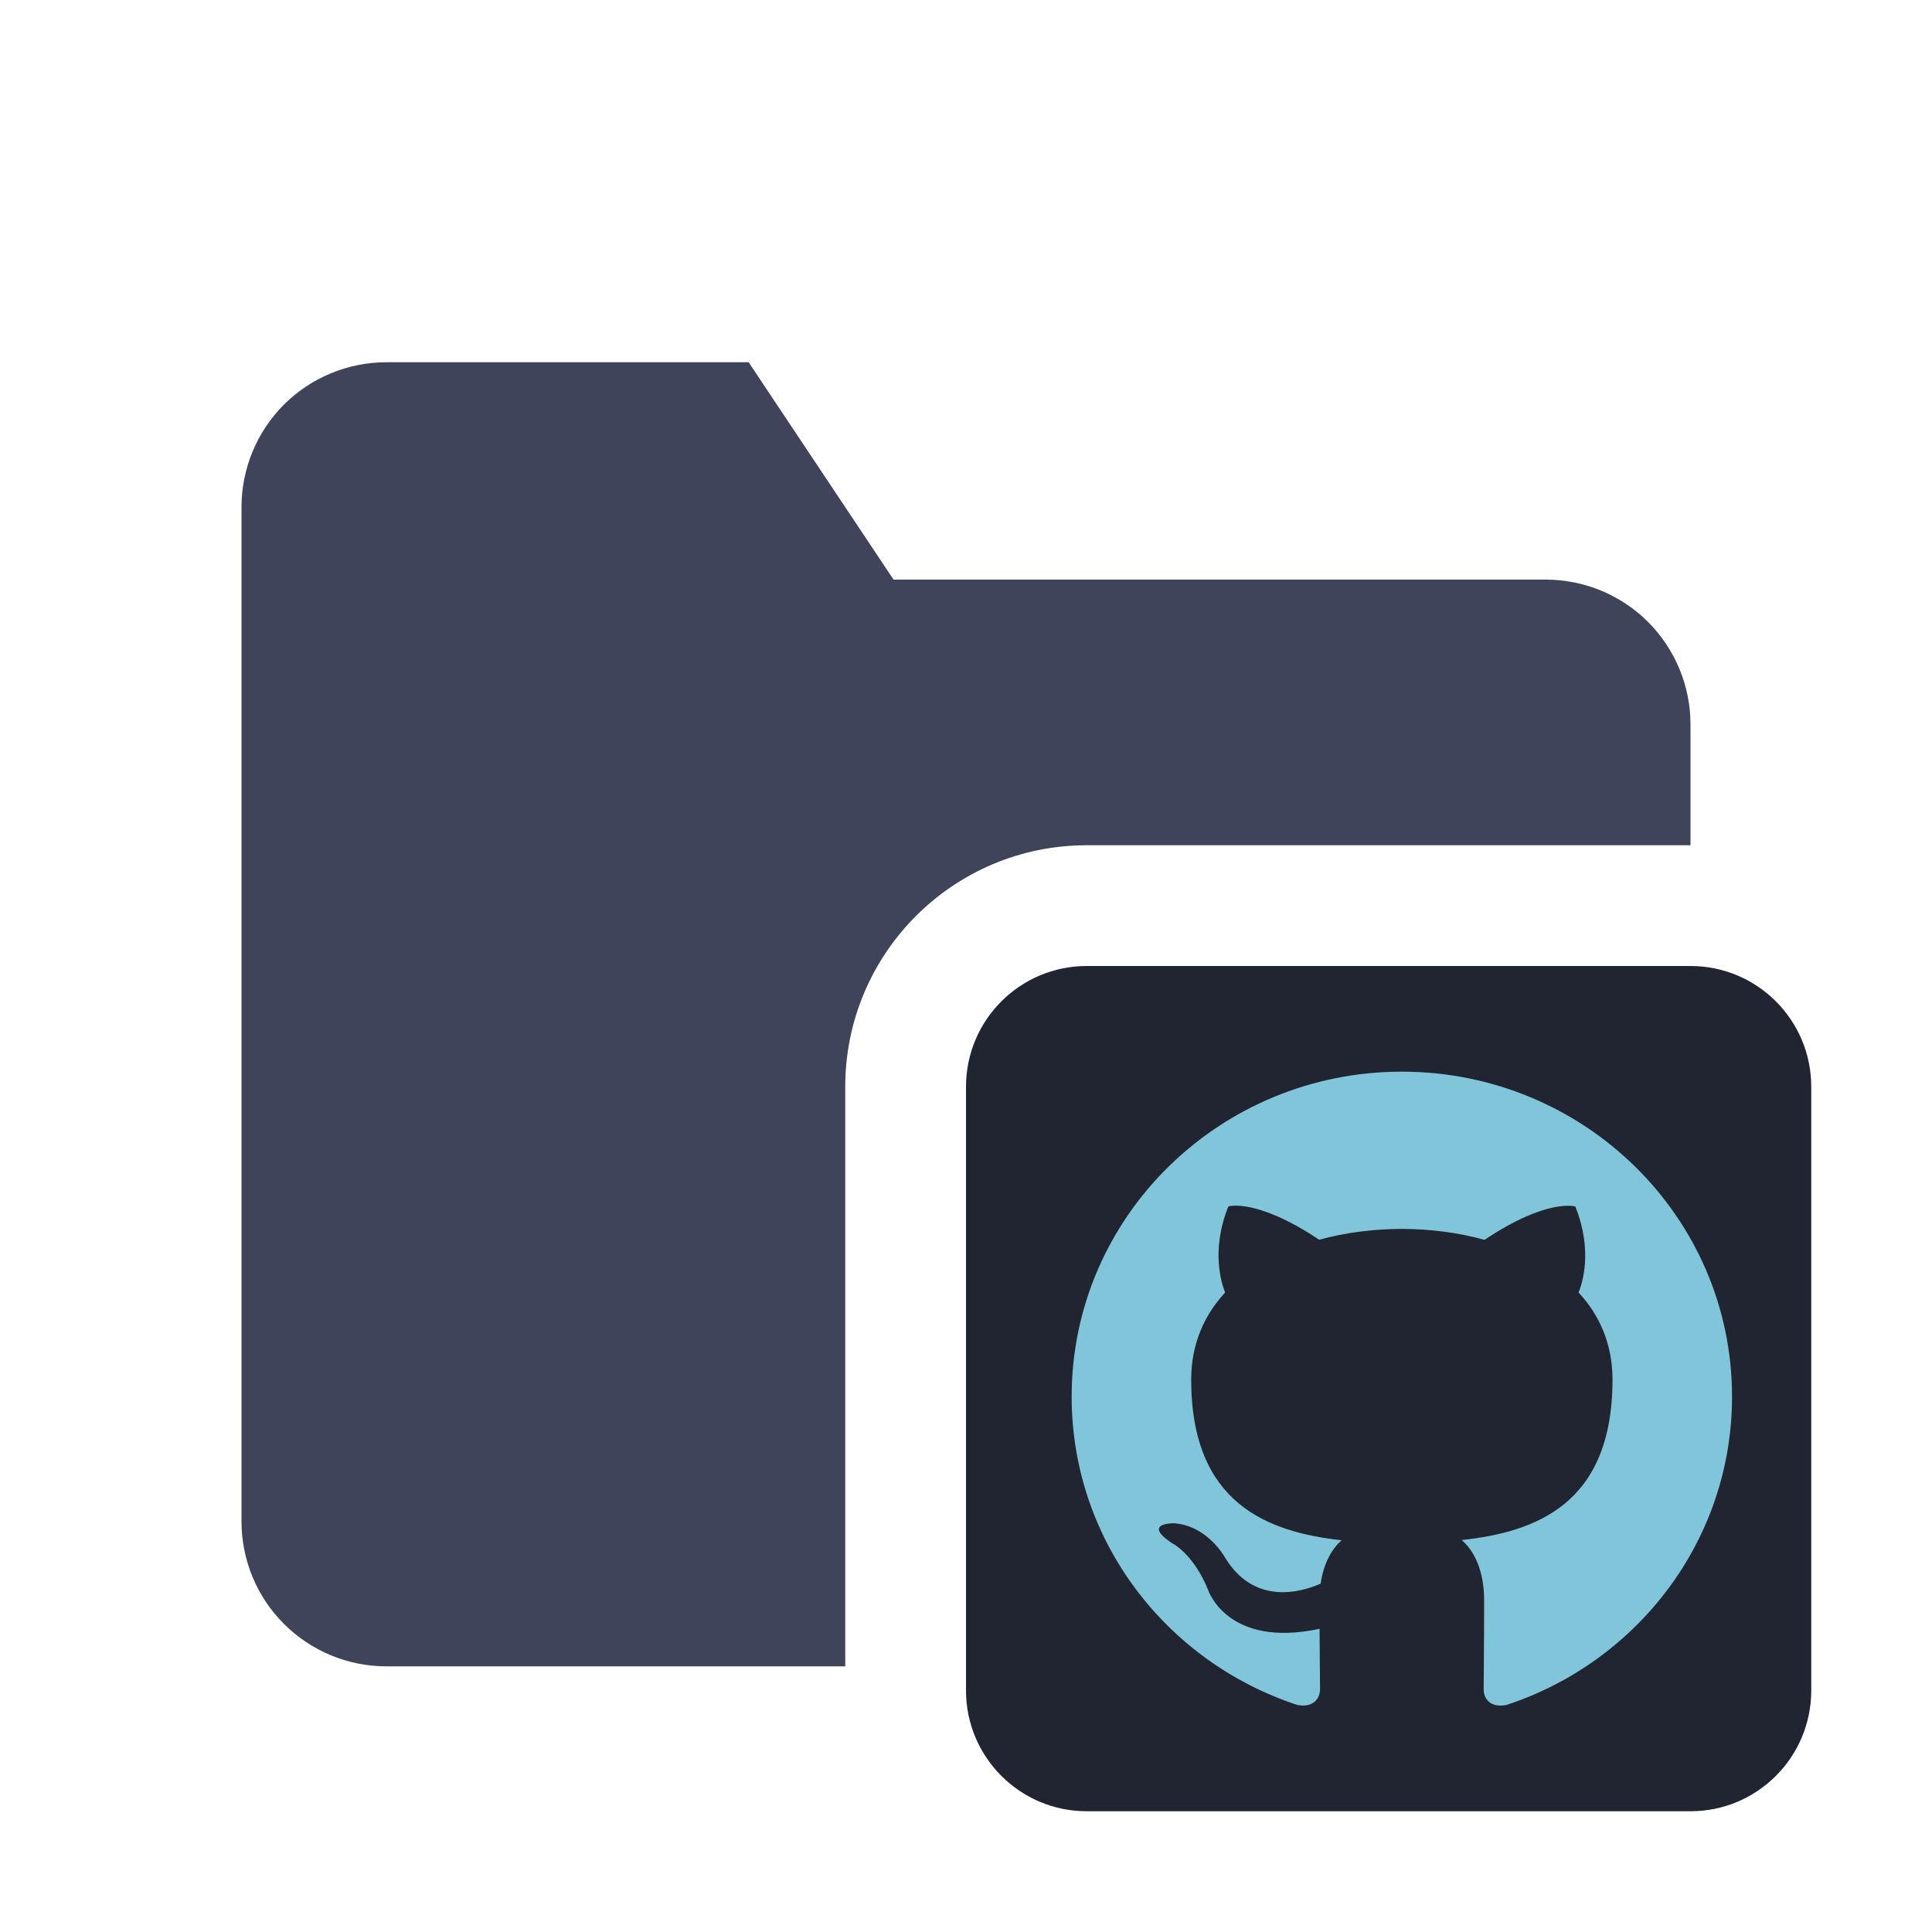
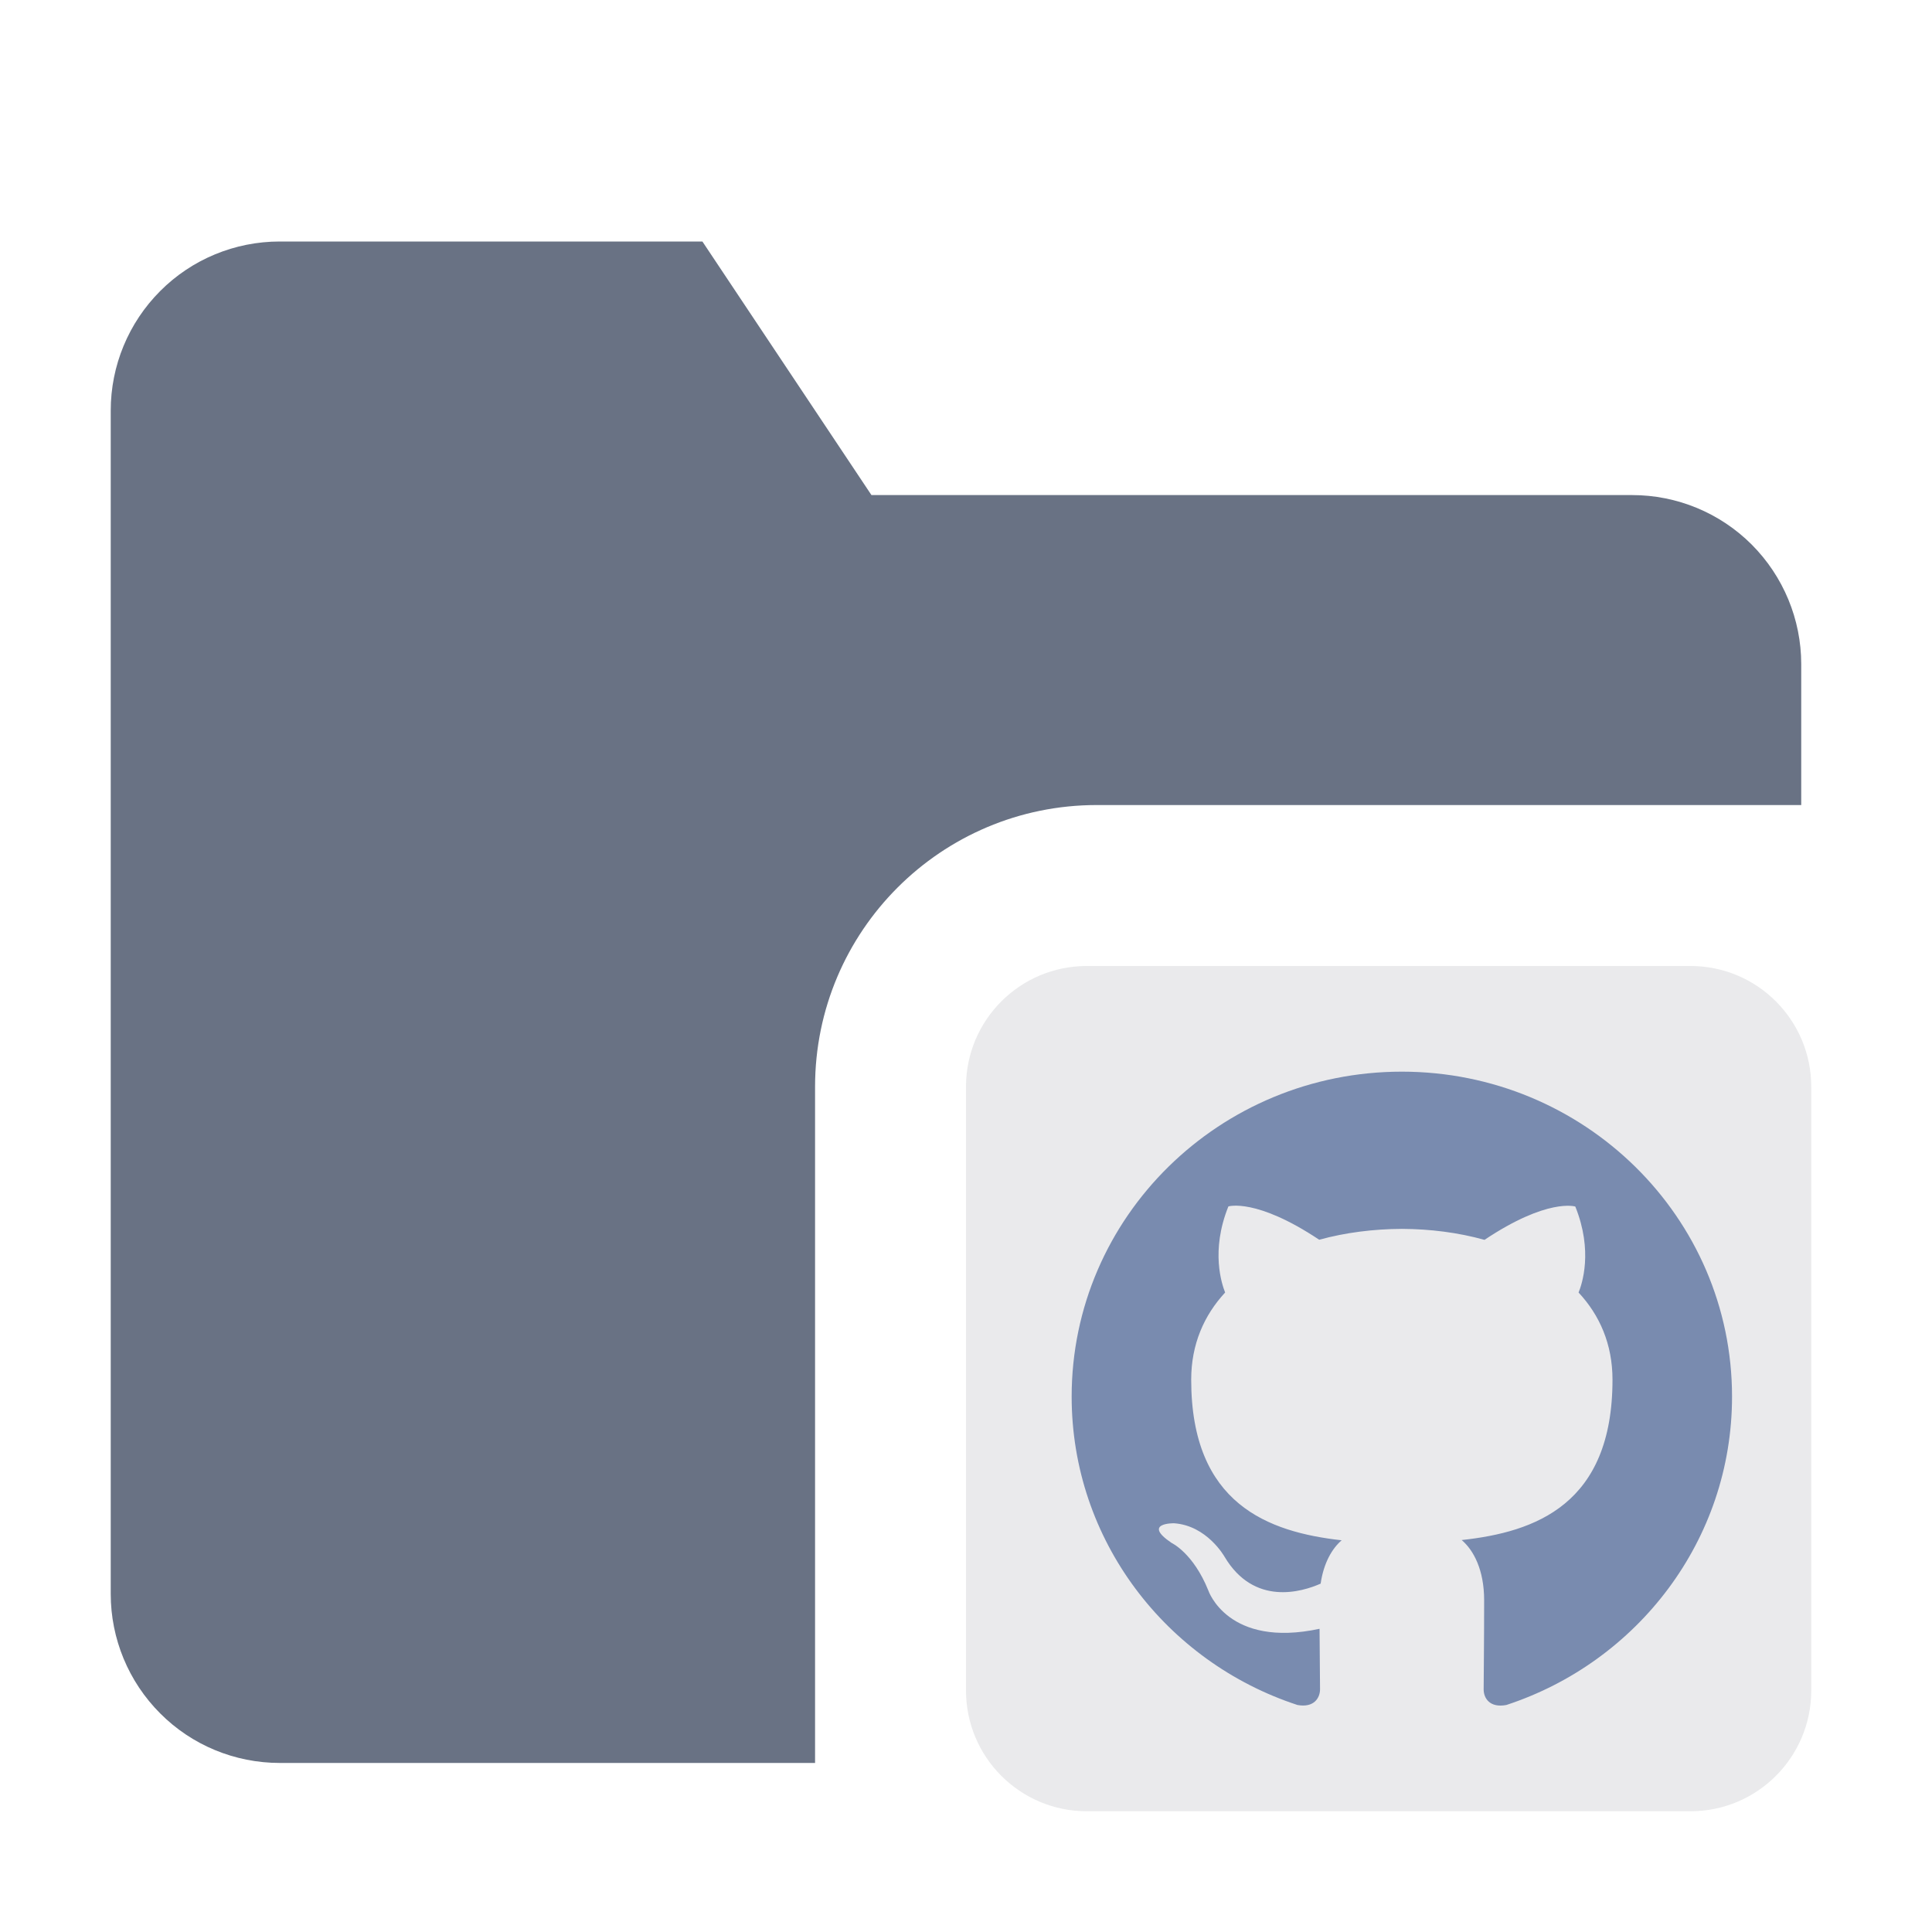
<svg xmlns="http://www.w3.org/2000/svg" width="16" height="16" viewBox="0 0 16 16" fill="none">
-   <path fill-rule="evenodd" clip-rule="evenodd" d="M14 7H9C7.895 7 7 7.895 7 9V13.8H3.2C2.882 13.8 2.577 13.674 2.351 13.448C2.126 13.223 2 12.918 2 12.6V4.2C2 3.882 2.126 3.577 2.351 3.351C2.577 3.126 2.882 3 3.2 3H6.2L7.4 4.8H12.8C13.118 4.8 13.424 4.926 13.649 5.151C13.874 5.377 14 5.682 14 6V7Z" fill="#3F445A" />
-   <rect x="8" y="8" width="7" height="7" rx="1" fill="#212431" />
-   <path d="M11.61 8.875C10.099 8.875 8.875 10.08 8.875 11.566C8.875 12.755 9.658 13.764 10.745 14.12C10.882 14.145 10.932 14.061 10.932 13.99C10.932 13.926 10.93 13.714 10.928 13.489C10.168 13.652 10.007 13.172 10.007 13.172C9.882 12.861 9.703 12.778 9.703 12.778C9.455 12.611 9.722 12.615 9.722 12.615C9.996 12.633 10.141 12.892 10.141 12.892C10.385 13.303 10.781 13.184 10.937 13.115C10.962 12.942 11.033 12.823 11.111 12.756C10.504 12.688 9.865 12.457 9.865 11.426C9.865 11.132 9.972 10.892 10.146 10.704C10.119 10.635 10.024 10.361 10.173 9.991C10.173 9.991 10.403 9.919 10.925 10.267C11.143 10.207 11.377 10.178 11.61 10.177C11.842 10.178 12.076 10.207 12.294 10.268C12.816 9.919 13.046 9.992 13.046 9.992C13.195 10.362 13.101 10.636 13.073 10.704C13.248 10.892 13.354 11.132 13.354 11.426C13.354 12.46 12.714 12.688 12.105 12.754C12.204 12.838 12.291 13.002 12.291 13.252C12.291 13.612 12.287 13.902 12.287 13.991C12.287 14.063 12.337 14.146 12.475 14.12C13.561 13.764 14.344 12.755 14.344 11.566C14.344 10.08 13.12 8.875 11.609 8.875L11.61 8.875Z" fill="#81C5DA" />
+   <path opacity="0.8" fill-rule="evenodd" clip-rule="evenodd" d="M14.917 6.667H9.083C7.795 6.667 6.75 7.711 6.75 9V14.6H2.317C1.945 14.6 1.589 14.453 1.327 14.19C1.064 13.927 0.917 13.571 0.917 13.2V3.4C0.917 3.029 1.064 2.673 1.327 2.41C1.589 2.147 1.945 2 2.317 2H5.817L7.217 4.1H13.517C13.888 4.1 14.244 4.247 14.507 4.51C14.769 4.773 14.917 5.129 14.917 5.5L14.917 6.667Z" fill="#434F65" />
+   <rect opacity="0.1" x="8" y="8" width="7" height="7" rx="1" fill="#252D3A" />
+   <path d="M11.61 8.875C10.099 8.875 8.875 10.08 8.875 11.566C8.875 12.755 9.658 13.764 10.745 14.12C10.882 14.145 10.932 14.061 10.932 13.99C10.932 13.926 10.93 13.714 10.928 13.489C10.168 13.652 10.007 13.172 10.007 13.172C9.882 12.861 9.703 12.778 9.703 12.778C9.455 12.611 9.722 12.615 9.722 12.615C9.996 12.633 10.141 12.892 10.141 12.892C10.385 13.303 10.781 13.184 10.937 13.115C10.962 12.942 11.033 12.823 11.111 12.756C10.504 12.688 9.865 12.457 9.865 11.426C9.865 11.132 9.972 10.892 10.146 10.704C10.119 10.635 10.024 10.361 10.173 9.991C10.173 9.991 10.403 9.919 10.925 10.267C11.143 10.207 11.377 10.178 11.61 10.177C11.842 10.178 12.076 10.207 12.294 10.268C12.816 9.919 13.046 9.992 13.046 9.992C13.195 10.362 13.101 10.636 13.073 10.704C13.248 10.892 13.354 11.132 13.354 11.426C13.354 12.46 12.714 12.688 12.105 12.754C12.204 12.838 12.291 13.002 12.291 13.252C12.291 13.612 12.287 13.902 12.287 13.991C12.287 14.063 12.337 14.146 12.475 14.12C13.561 13.764 14.344 12.755 14.344 11.566C14.344 10.08 13.12 8.875 11.609 8.875L11.61 8.875Z" fill="#798BAF" />
</svg>
